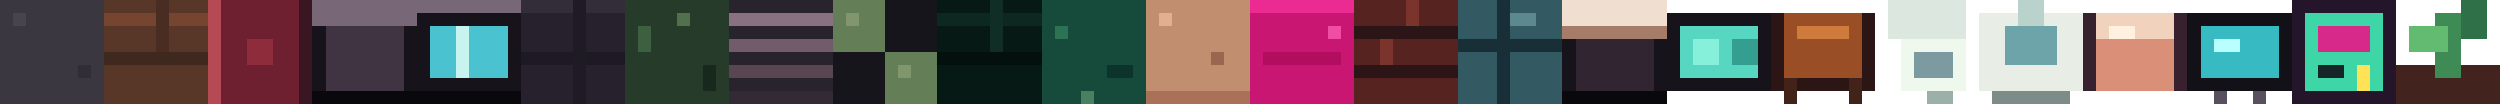
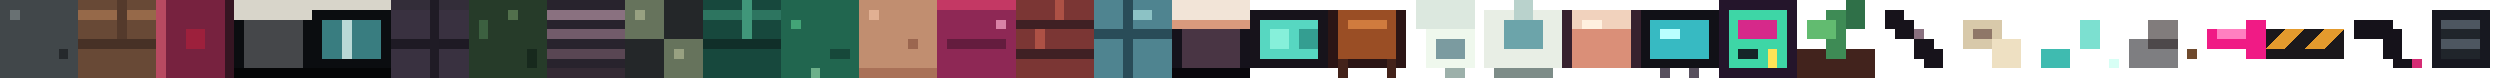
- <svg xmlns="http://www.w3.org/2000/svg" width="192" height="8" viewBox="0 0 192 8" shape-rendering="crispEdges">
-   <rect x="0" y="0" width="8" height="8" fill="#3a3740" />
-   <rect x="1" y="1" width="1" height="1" fill="#48444e" />
-   <rect x="6" y="5" width="1" height="1" fill="#302d36" />
-   <rect x="8" y="0" width="8" height="8" fill="#593728" />
-   <rect x="8" y="1" width="8" height="1" fill="#76452f" />
-   <rect x="8" y="4" width="8" height="1" fill="#3f291f" />
-   <rect x="12" y="0" width="1" height="4" fill="#4a2d22" />
-   <rect x="16" y="0" width="8" height="8" fill="#6f2030" />
-   <rect x="16" y="0" width="1" height="8" fill="#b54a55" />
-   <rect x="23" y="0" width="1" height="8" fill="#3a1522" />
-   <rect x="19" y="3" width="2" height="2" fill="#8e2c3b" />
-   <rect x="24" y="0" width="8" height="8" fill="#17131b" />
-   <rect x="24" y="0" width="8" height="2" fill="#786777" />
-   <rect x="25" y="2" width="6" height="5" fill="#403443" />
-   <rect x="24" y="7" width="8" height="1" fill="#09080c" />
-   <rect x="32" y="0" width="8" height="8" fill="#17131b" />
-   <rect x="32" y="0" width="8" height="1" fill="#786777" />
-   <rect x="33" y="2" width="6" height="4" fill="#4ac2cf" />
-   <rect x="35" y="2" width="1" height="4" fill="#c8f4ef" />
-   <rect x="32" y="7" width="8" height="1" fill="#09080c" />
-   <rect x="40" y="0" width="8" height="8" fill="#26212c" />
+ <svg xmlns="http://www.w3.org/2000/svg" width="256" height="8" viewBox="0 0 256 8" shape-rendering="crispEdges">
+   <rect x="0" y="0" width="8" height="8" fill="#41474a" />
+   <rect x="1" y="1" width="1" height="1" fill="#697173" />
+   <rect x="6" y="5" width="1" height="1" fill="#25292c" />
+   <rect x="8" y="0" width="8" height="8" fill="#684936" />
+   <rect x="8" y="1" width="8" height="1" fill="#966949" />
+   <rect x="8" y="4" width="8" height="1" fill="#473126" />
+   <rect x="12" y="0" width="1" height="4" fill="#543a2c" />
+   <rect x="16" y="0" width="8" height="8" fill="#77223f" />
+   <rect x="16" y="0" width="1" height="8" fill="#b84a61" />
+   <rect x="23" y="0" width="1" height="8" fill="#351522" />
+   <rect x="19" y="3" width="2" height="2" fill="#9d203c" />
+   <rect x="24" y="0" width="8" height="8" fill="#0b0d10" />
+   <rect x="24" y="0" width="8" height="2" fill="#d8d5ca" />
+   <rect x="25" y="2" width="6" height="5" fill="#45474a" />
+   <rect x="24" y="7" width="8" height="1" fill="#050607" />
+   <rect x="32" y="0" width="8" height="8" fill="#0b0d10" />
+   <rect x="32" y="0" width="8" height="1" fill="#d8d5ca" />
+   <rect x="33" y="2" width="6" height="4" fill="#397d80" />
+   <rect x="35" y="2" width="1" height="4" fill="#b9d9d6" />
+   <rect x="32" y="7" width="8" height="1" fill="#050607" />
+   <rect x="40" y="0" width="8" height="8" fill="#393140" />
  <rect x="40" y="0" width="8" height="1" fill="#332d39" />
  <rect x="40" y="4" width="8" height="1" fill="#1e1a24" />
  <rect x="44" y="0" width="1" height="8" fill="#1f1b25" />
  <rect x="48" y="0" width="8" height="8" fill="#263b29" />
  <rect x="49" y="2" width="1" height="2" fill="#3c6040" />
  <rect x="54" y="5" width="1" height="2" fill="#17291d" />
  <rect x="52" y="1" width="1" height="1" fill="#52704c" />
  <rect x="56" y="0" width="8" height="8" fill="#28232d" />
  <rect x="56" y="1" width="8" height="1" fill="#8a7180" />
  <rect x="56" y="3" width="8" height="1" fill="#725b6a" />
  <rect x="56" y="5" width="8" height="1" fill="#594653" />
  <rect x="56" y="7" width="8" height="1" fill="#342a34" />
-   <rect x="64" y="0" width="8" height="8" fill="#17151c" />
-   <rect x="64" y="0" width="4" height="4" fill="#647f57" />
-   <rect x="68" y="4" width="4" height="4" fill="#647f57" />
-   <rect x="65" y="1" width="1" height="1" fill="#82966d" />
-   <rect x="69" y="5" width="1" height="1" fill="#82966d" />
-   <rect x="72" y="0" width="8" height="8" fill="#071914" />
-   <rect x="72" y="1" width="8" height="1" fill="#0c2820" />
-   <rect x="72" y="4" width="8" height="1" fill="#04100d" />
-   <rect x="76" y="0" width="1" height="4" fill="#102e26" />
-   <rect x="80" y="0" width="8" height="8" fill="#164b3b" />
-   <rect x="81" y="2" width="1" height="1" fill="#2d7255" />
-   <rect x="85" y="5" width="2" height="1" fill="#0d342b" />
-   <rect x="83" y="7" width="1" height="1" fill="#4a8062" />
+   <rect x="64" y="0" width="8" height="8" fill="#242729" />
+   <rect x="64" y="0" width="4" height="4" fill="#66735c" />
+   <rect x="68" y="4" width="4" height="4" fill="#66735c" />
+   <rect x="65" y="1" width="1" height="1" fill="#98a181" />
+   <rect x="69" y="5" width="1" height="1" fill="#98a181" />
+   <rect x="72" y="0" width="8" height="8" fill="#17483d" />
+   <rect x="72" y="1" width="8" height="1" fill="#2d7560" />
+   <rect x="72" y="4" width="8" height="1" fill="#102f29" />
+   <rect x="76" y="0" width="1" height="4" fill="#40977a" />
+   <rect x="80" y="0" width="8" height="8" fill="#21664f" />
+   <rect x="81" y="2" width="1" height="1" fill="#43a477" />
+   <rect x="85" y="5" width="2" height="1" fill="#16483a" />
+   <rect x="83" y="7" width="1" height="1" fill="#6cb08a" />
  <rect x="88" y="0" width="8" height="8" fill="#c18e70" />
  <rect x="89" y="1" width="1" height="1" fill="#e1b093" />
  <rect x="93" y="4" width="1" height="1" fill="#9b664f" />
  <rect x="88" y="7" width="8" height="1" fill="#a97158" />
-   <rect x="96" y="0" width="8" height="8" fill="#c91672" />
-   <rect x="96" y="0" width="8" height="1" fill="#ec2b92" />
-   <rect x="97" y="4" width="6" height="1" fill="#b30d60" />
-   <rect x="102" y="2" width="1" height="1" fill="#f04da3" />
-   <rect x="104" y="0" width="8" height="8" fill="#562321" />
-   <rect x="104" y="2" width="8" height="1" fill="#2b1517" />
-   <rect x="104" y="5" width="8" height="1" fill="#2b1517" />
-   <rect x="108" y="0" width="1" height="2" fill="#7b342c" />
-   <rect x="106" y="3" width="1" height="2" fill="#7b342c" />
-   <rect x="112" y="0" width="8" height="8" fill="#335963" />
-   <rect x="112" y="3" width="8" height="1" fill="#182f38" />
-   <rect x="115" y="0" width="1" height="8" fill="#182f38" />
-   <rect x="116" y="1" width="2" height="1" fill="#5c8990" />
-   <rect x="120" y="0" width="8" height="8" fill="#17131b" />
-   <rect x="120" y="0" width="8" height="2" fill="#f0ded0" />
-   <rect x="120" y="2" width="8" height="1" fill="#a57c68" />
-   <rect x="121" y="3" width="6" height="4" fill="#302530" />
-   <rect x="120" y="7" width="8" height="1" fill="#09080c" />
+   <rect x="96" y="0" width="8" height="8" fill="#8e2855" />
+   <rect x="96" y="0" width="8" height="1" fill="#c43864" />
+   <rect x="97" y="4" width="6" height="1" fill="#641c3e" />
+   <rect x="102" y="2" width="1" height="1" fill="#d982a6" />
+   <rect x="104" y="0" width="8" height="8" fill="#7b3634" />
+   <rect x="104" y="2" width="8" height="1" fill="#3f2024" />
+   <rect x="104" y="5" width="8" height="1" fill="#3f2024" />
+   <rect x="108" y="0" width="1" height="2" fill="#ad5145" />
+   <rect x="106" y="3" width="1" height="2" fill="#ad5145" />
+   <rect x="112" y="0" width="8" height="8" fill="#4f8490" />
+   <rect x="112" y="3" width="8" height="1" fill="#294c58" />
+   <rect x="115" y="0" width="1" height="8" fill="#294c58" />
+   <rect x="116" y="1" width="2" height="1" fill="#8cc2c5" />
+   <rect x="120" y="0" width="8" height="8" fill="#15121b" />
+   <rect x="120" y="0" width="8" height="2" fill="#f2e4d7" />
+   <rect x="120" y="2" width="8" height="1" fill="#d99a7d" />
+   <rect x="121" y="3" width="6" height="4" fill="#493544" />
+   <rect x="120" y="7" width="8" height="1" fill="#09070c" />
  <rect x="128" y="1" width="8" height="6" fill="#17131b" />
  <rect x="129" y="2" width="6" height="4" fill="#57d7c1" />
  <rect x="130" y="3" width="2" height="2" fill="#86f0da" />
  <rect x="133" y="3" width="2" height="2" fill="#349e91" />
  <rect x="136" y="1" width="8" height="6" fill="#2b1515" />
  <rect x="137" y="1" width="6" height="5" fill="#9a4e25" />
  <rect x="138" y="2" width="4" height="1" fill="#d07b3e" />
  <rect x="137" y="6" width="1" height="2" fill="#43221a" />
  <rect x="142" y="6" width="1" height="2" fill="#43221a" />
  <rect x="145" y="0" width="6" height="3" fill="#dce8df" />
  <rect x="146" y="3" width="5" height="4" fill="#eff8ed" />
  <rect x="147" y="4" width="3" height="2" fill="#7b9ba0" />
  <rect x="148" y="7" width="2" height="1" fill="#9cb0aa" />
  <rect x="152" y="1" width="8" height="6" fill="#e8eee5" />
  <rect x="154" y="2" width="4" height="3" fill="#6ca4aa" />
  <rect x="155" y="0" width="2" height="2" fill="#b9d2cc" />
  <rect x="153" y="7" width="6" height="1" fill="#7d8c88" />
  <rect x="160" y="1" width="8" height="6" fill="#37212e" />
  <rect x="161" y="1" width="6" height="2" fill="#f1d2bd" />
  <rect x="161" y="3" width="6" height="4" fill="#da8f78" />
  <rect x="162" y="2" width="2" height="1" fill="#fff0df" />
  <rect x="168" y="1" width="8" height="6" fill="#111117" />
  <rect x="169" y="2" width="6" height="4" fill="#37bac2" />
  <rect x="170" y="3" width="2" height="1" fill="#b9ffff" />
  <rect x="170" y="7" width="1" height="1" fill="#58505e" />
  <rect x="173" y="7" width="1" height="1" fill="#58505e" />
  <rect x="176" y="0" width="8" height="8" fill="#24152b" />
  <rect x="177" y="1" width="6" height="6" fill="#3ed6a6" />
  <rect x="178" y="2" width="4" height="2" fill="#d6298a" />
  <rect x="178" y="5" width="2" height="1" fill="#152528" />
  <rect x="181" y="5" width="1" height="2" fill="#ffe357" />
  <rect x="184" y="5" width="8" height="3" fill="#42231d" />
  <rect x="187" y="1" width="2" height="5" fill="#3e8b55" />
  <rect x="185" y="2" width="3" height="2" fill="#62bb70" />
  <rect x="189" y="0" width="2" height="3" fill="#2f7048" />
+   <path d="M193 1h2v1h1v2h2v1h1v2h-2V6h-1V4h-2V3h-1z" fill="#17131b" />
+   <rect x="196" y="3" width="1" height="1" fill="#8a7180" />
+   <rect x="201" y="2" width="4" height="3" fill="#d8c9aa" />
+   <rect x="204" y="4" width="3" height="3" fill="#eee0c2" />
+   <rect x="202" y="3" width="2" height="1" fill="#8f7768" />
+   <rect x="209" y="5" width="3" height="2" fill="#3fbbb0" />
+   <rect x="213" y="2" width="2" height="3" fill="#7ce0d0" />
+   <rect x="216" y="6" width="1" height="1" fill="#d7fff5" />
+   <rect x="218" y="4" width="5" height="3" fill="#15151a" fill-opacity=".55" />
+   <rect x="220" y="2" width="3" height="3" fill="#2d2526" fill-opacity=".6" />
+   <rect x="224" y="5" width="1" height="1" fill="#6f4a2d" />
+   <rect x="226" y="3" width="5" height="2" fill="#f01b85" />
+   <rect x="230" y="2" width="2" height="4" fill="#f01b85" />
+   <rect x="227" y="3" width="3" height="1" fill="#ff7fc0" />
+   <rect x="232" y="3" width="8" height="3" fill="#1b181b" />
+   <path d="M232 5l2-2h2l-2 2zm4 0l2-2h2l-2 2z" fill="#e39a2d" />
+   <path d="M241 2h4v1h1v3h2v1h-3V6h-1V4h-3z" fill="#15121a" />
+   <rect x="247" y="6" width="1" height="1" fill="#d52b74" />
+   <rect x="249" y="1" width="6" height="6" fill="#171820" />
+   <rect x="250" y="2" width="4" height="4" fill="#4d5660" />
+   <path d="M250 3h4v1h-4zm0 2h4v1h-4z" fill="#20252b" />
</svg>
